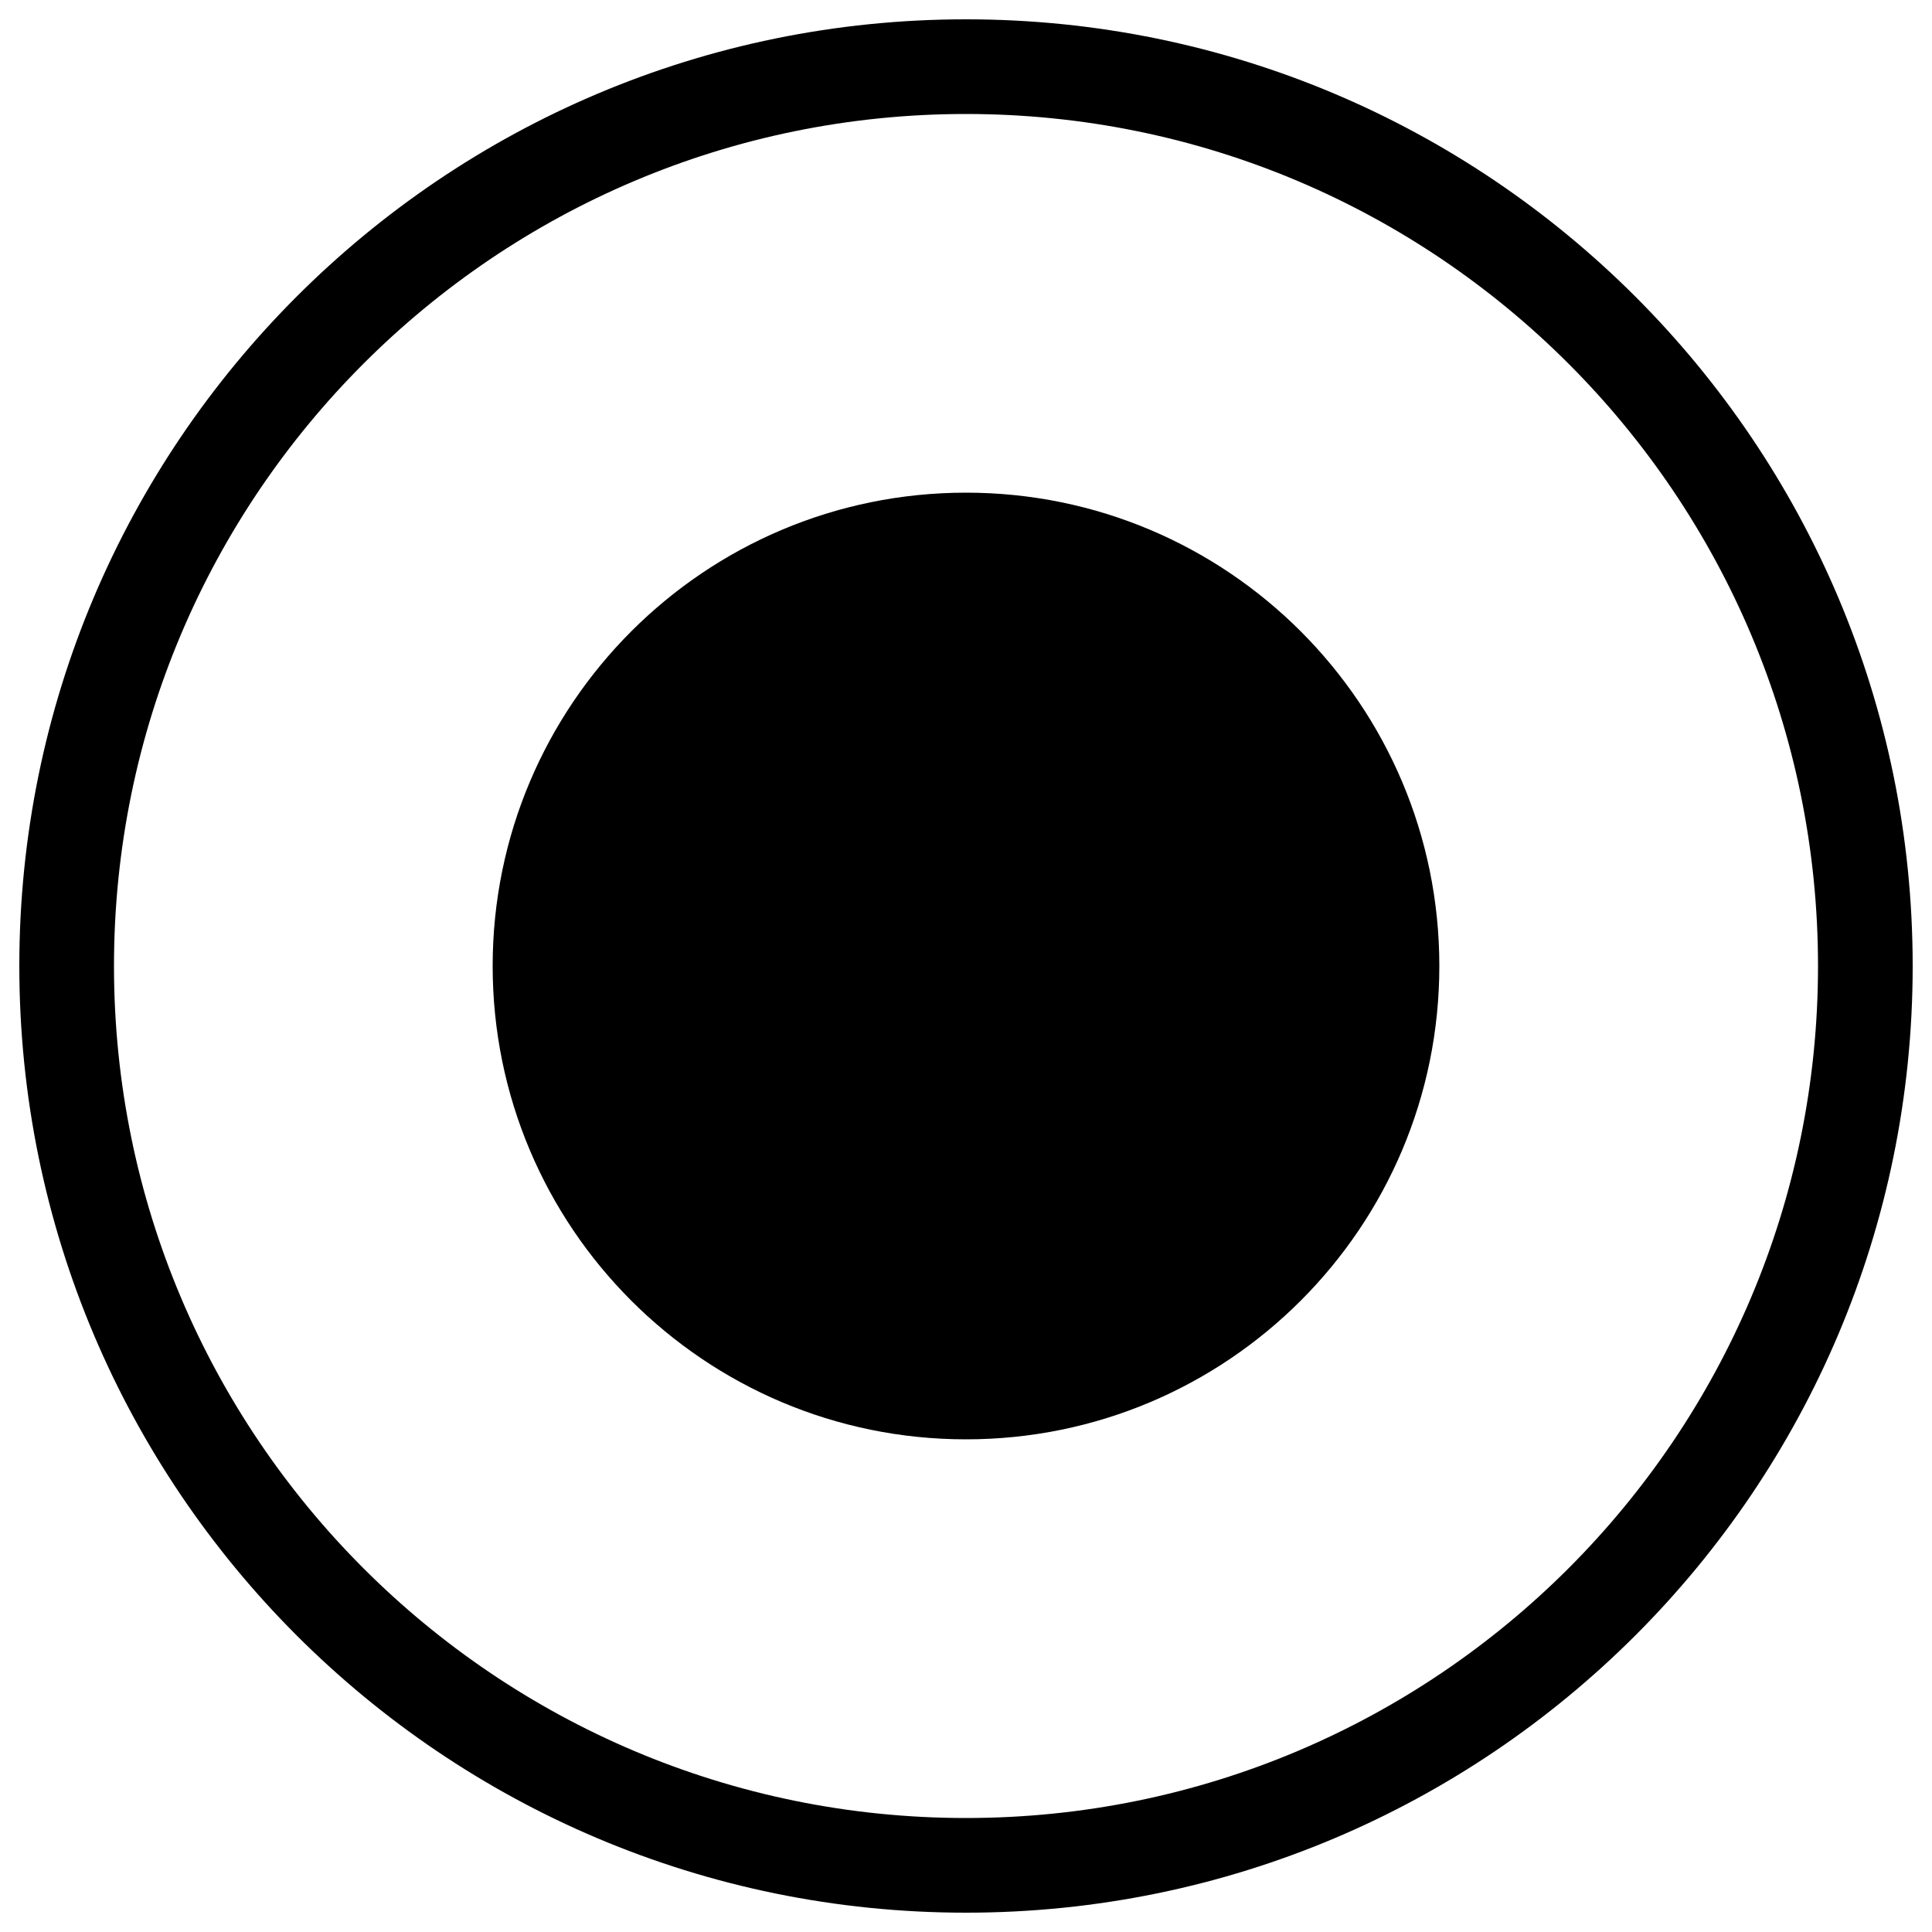
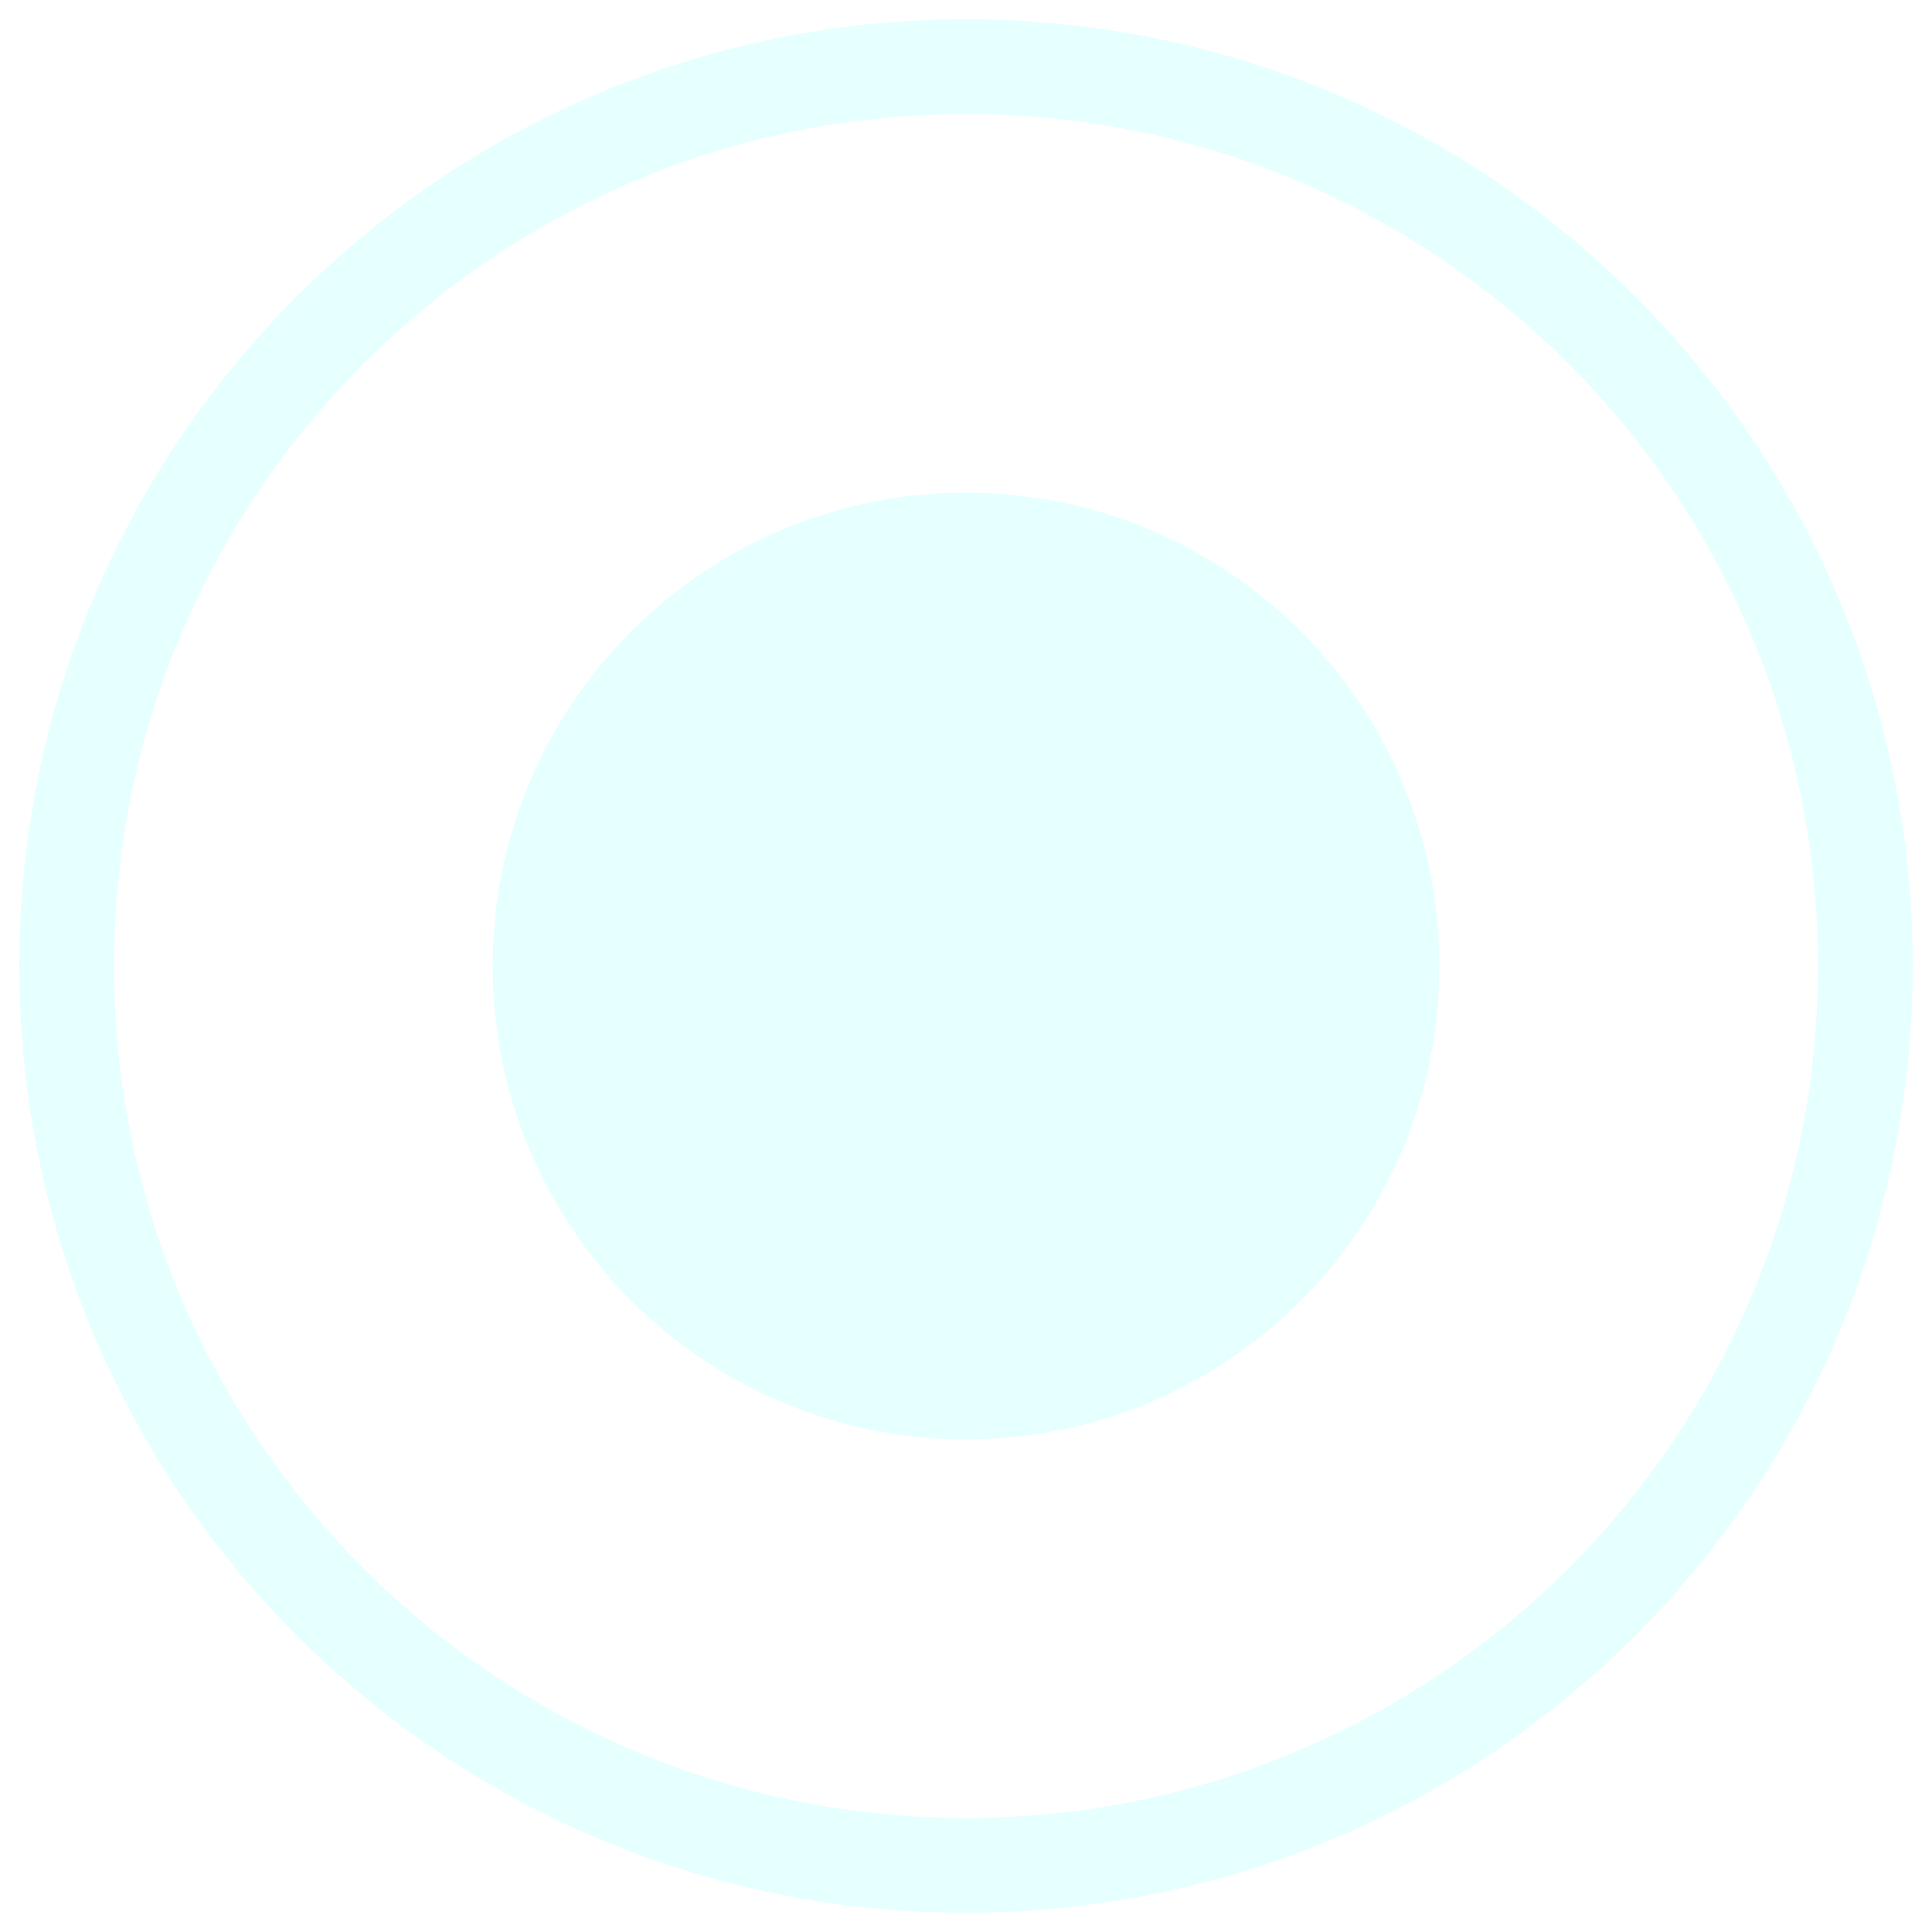
- <svg xmlns="http://www.w3.org/2000/svg" version="1.1" x="0px" y="0px" viewBox="0 0 1000 1000">
-   <g>
+ <svg xmlns="http://www.w3.org/2000/svg" version="1.1" x="0px" y="0px" width="1000px" height="1000px" viewBox="0 0 1000 1000">
+   <g fill="#e6ffff">
    <path d="M500,10C229.4,10,10,229.4,10,500s219.4,490,490,490s490-219.4,490-490S770.6,10,500,10z M500,941C256.5,941,59,743.5,59,500S256.5,59,500,59s441,197.5,441,441S743.5,941,500,941z" />
    <path d="M255,500c0,135.3,109.7,245,245,245c135.3,0,245-109.7,245-245c0-135.3-109.7-245-245-245C364.7,255,255,364.7,255,500z" />
  </g>
</svg>
